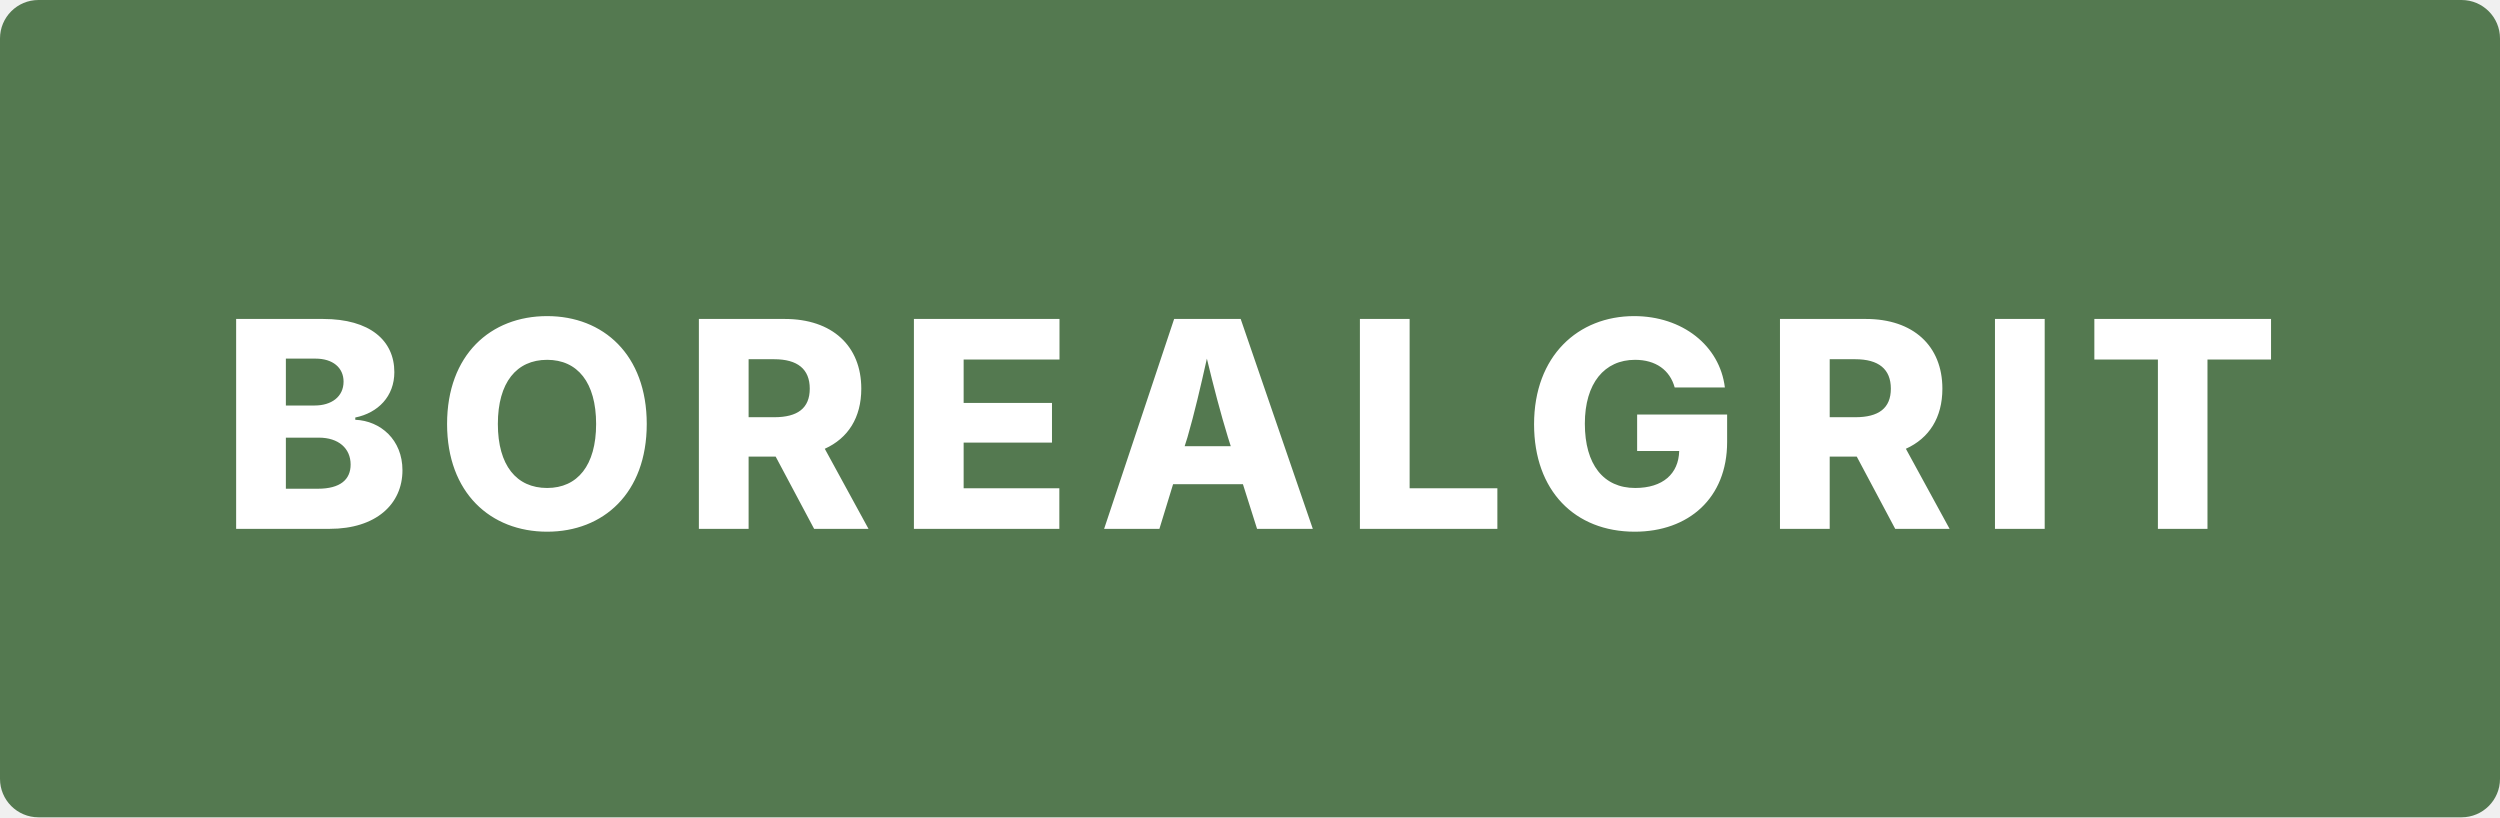
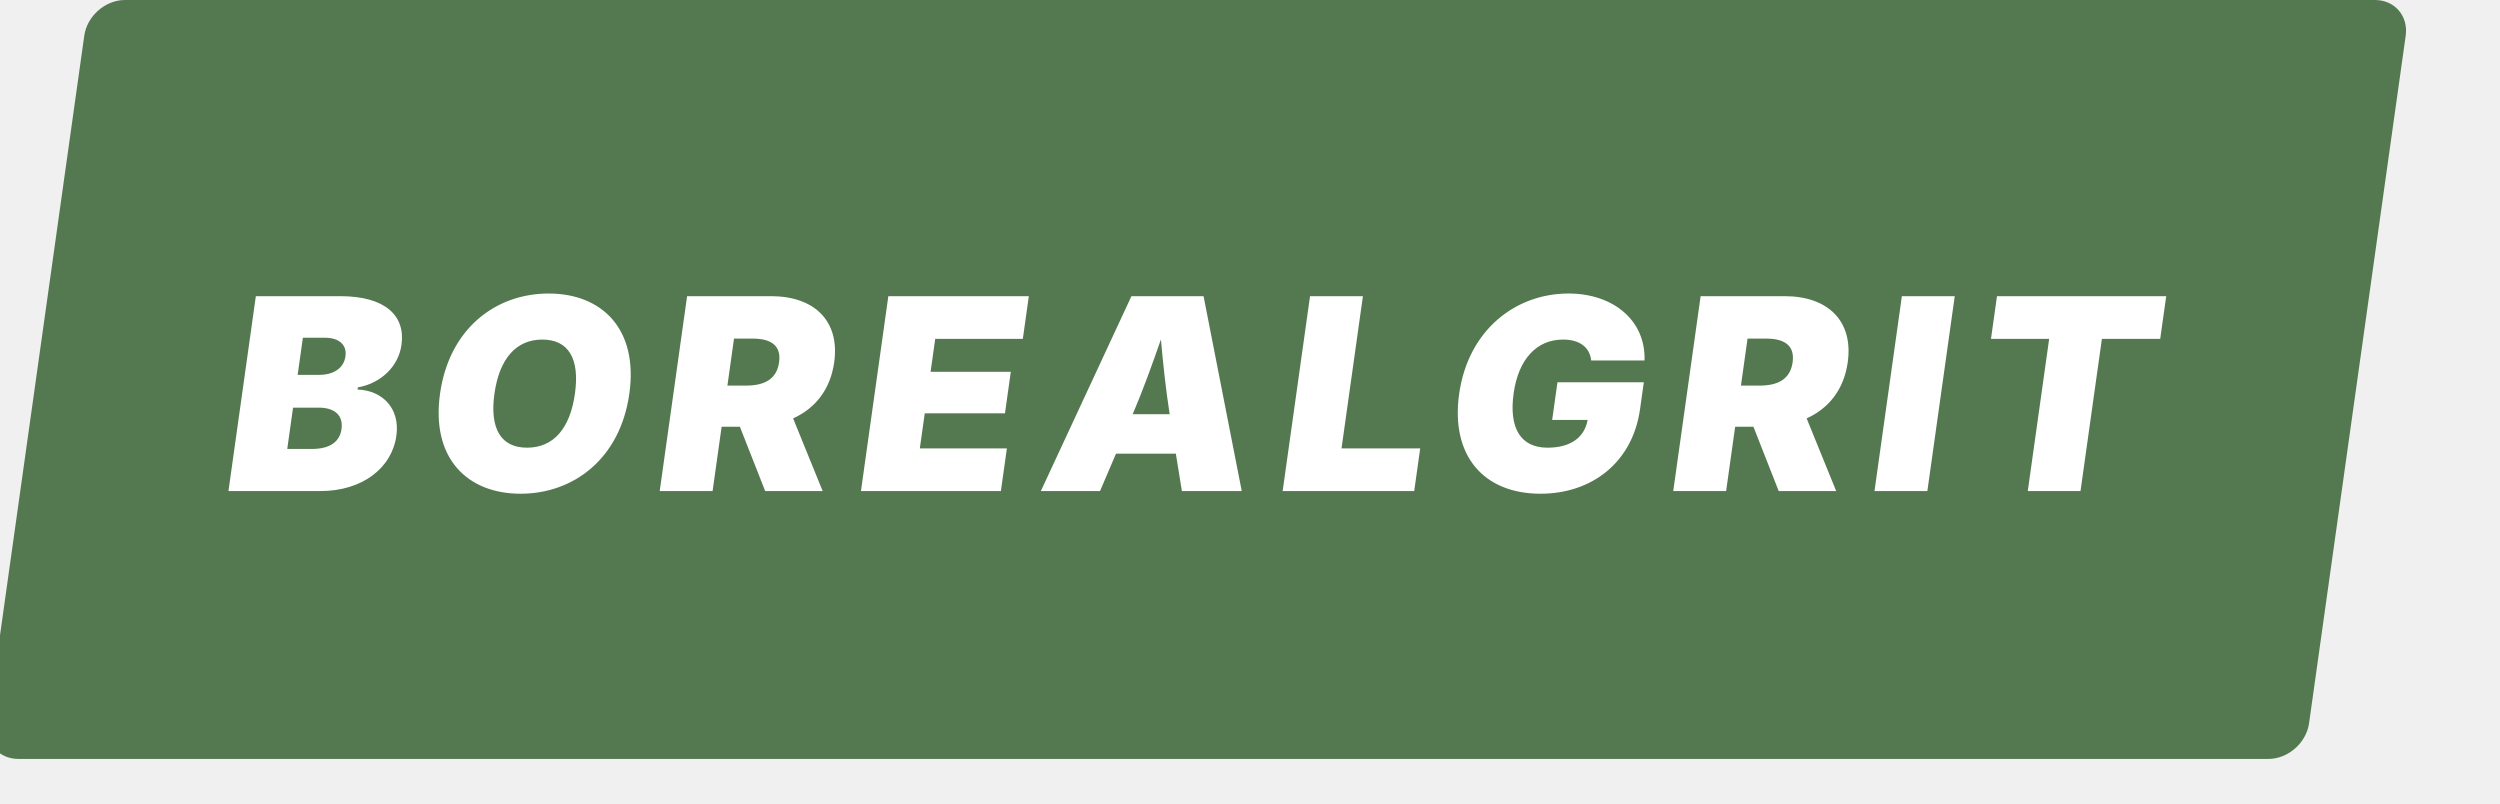
- <svg xmlns="http://www.w3.org/2000/svg" width="260" height="85" viewBox="0 0 260 85">
-   <rect x="0" y="0" width="260" height="85" rx="4" ry="4" fill="#547950" />
-   <text x="130" y="55" font-family="'Inter', 'Roboto', 'Helvetica Neue', Arial, sans-serif" font-size="30" font-weight="800" fill="#FFFFFF" letter-spacing="2.5px" text-anchor="middle">
-     BOREALGRIT
-   </text>
+ <svg xmlns="http://www.w3.org/2000/svg" width="280" height="90" viewBox="0 0 280 90">
+   <g transform="translate(10, 0)">
+     <rect x="0" y="0" width="260" height="85" rx="4" ry="4" fill="#547950" transform="skewX(-8)" />
+     <text x="130" y="55" font-family="'Montserrat', 'Poppins', 'Inter', 'Roboto', 'Helvetica Neue', Arial, sans-serif" font-size="30" font-weight="900" fill="#FFFFFF" letter-spacing="2.5px" text-anchor="middle" transform="skewX(-8)">
+       BOREALGRIT
+     </text>
+   </g>
</svg>
